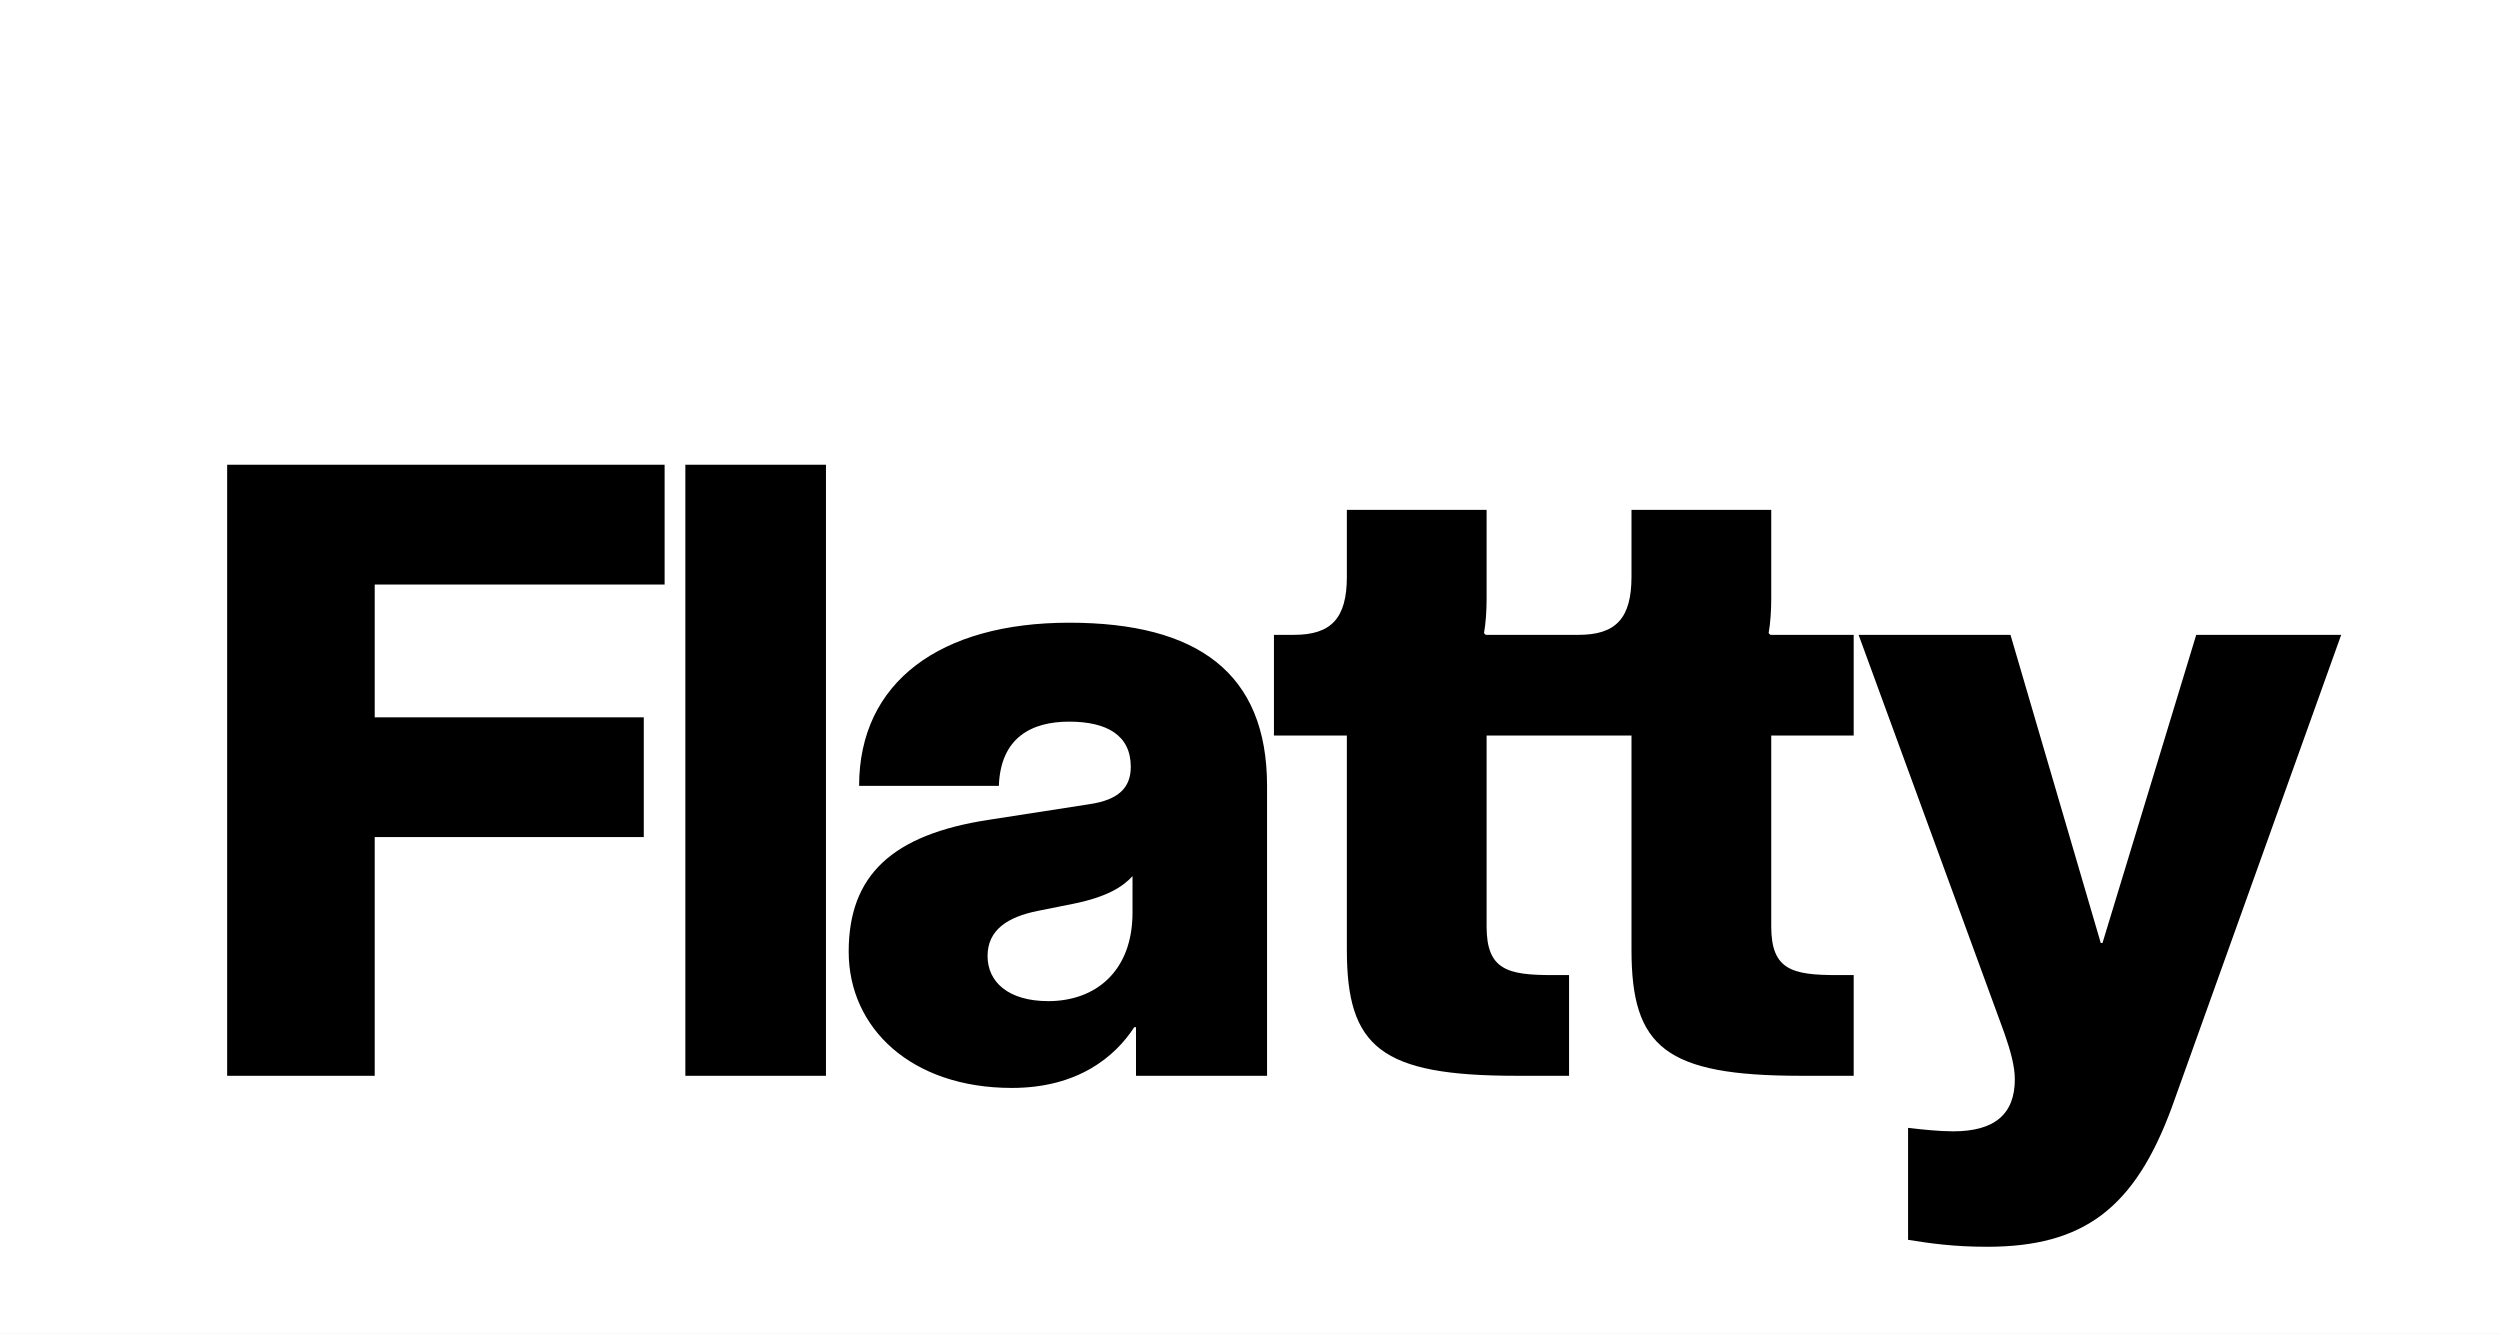
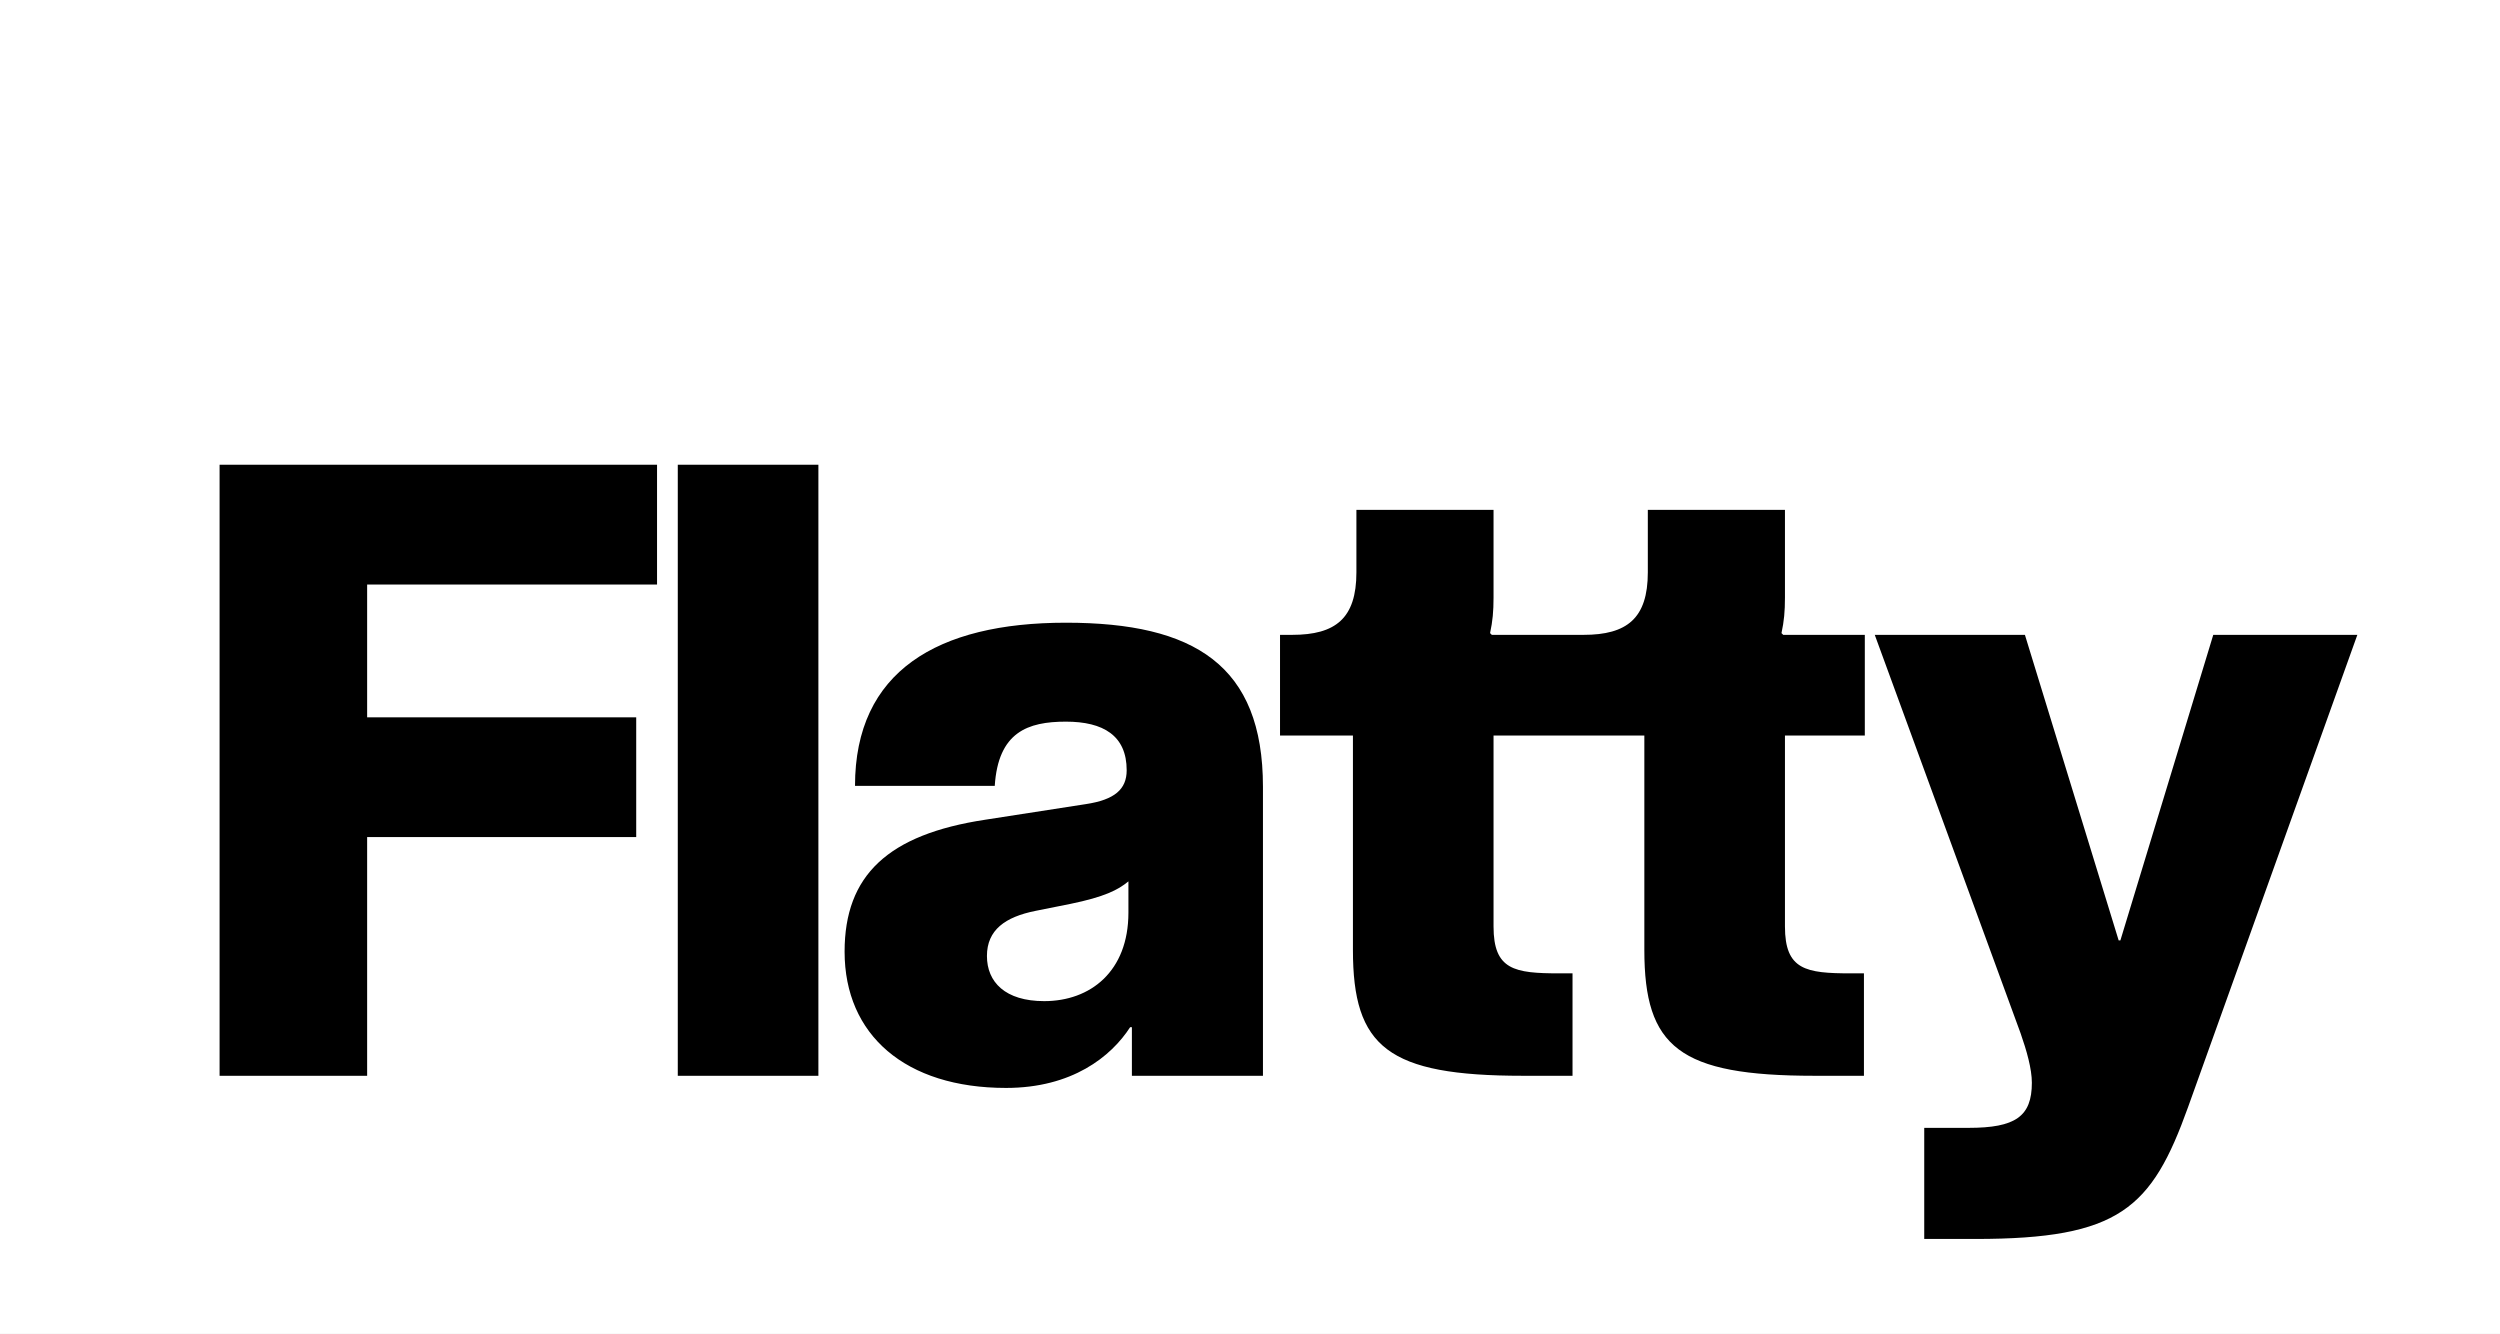
<svg xmlns="http://www.w3.org/2000/svg" width="3200" height="1707" viewBox="0 0 3200 1707" fill="none">
  <rect width="3200" height="1707" fill="white" />
-   <path d="M290.762 1377H479.632V1071.47H824.042V918.157H479.632V748.174H850.706V594.856H290.762V1377ZM877.248 1377H1057.23V594.856H877.248V1377ZM1341.85 1281.45C1290.75 1281.45 1264.08 1257.01 1264.08 1223.68C1264.08 1190.35 1289.64 1173.69 1328.52 1165.91L1372.96 1157.02C1417.4 1148.13 1437.4 1134.8 1449.62 1121.47V1168.13C1449.62 1243.68 1401.85 1281.45 1341.85 1281.45ZM1086.32 1218.13C1086.32 1315.89 1166.32 1392.55 1295.19 1392.55C1379.63 1392.55 1427.4 1352.56 1451.84 1314.78H1454.07V1377H1621.83V1005.93C1621.83 861.496 1532.95 797.058 1368.52 797.058C1204.09 797.058 1099.66 872.606 1099.66 1005.93H1278.53C1280.75 943.71 1320.75 923.712 1368.52 923.712C1417.4 923.712 1447.4 941.488 1447.4 981.484C1447.4 1008.15 1431.85 1023.7 1395.18 1029.26L1266.31 1049.25C1141.87 1068.14 1086.32 1120.36 1086.32 1218.13ZM1940.62 1377H2008.39V1248.12H1987.28C1929.51 1248.12 1902.85 1241.46 1902.85 1185.91V941.488H2008.39V812.612H1901.74L1899.52 810.39C1901.74 798.169 1902.85 781.504 1902.85 767.061V652.628H1723.98V738.175C1723.98 791.503 1703.98 812.612 1656.21 812.612H1630.65V941.488H1723.98V1215.9C1723.98 1340.34 1767.31 1377 1940.62 1377ZM2304.95 1377H2372.72V1248.12H2351.61C2293.84 1248.12 2267.18 1241.46 2267.18 1185.91V941.488H2372.72V812.612H2266.07L2263.85 810.39C2266.07 798.169 2267.18 781.504 2267.18 767.061V652.628H2088.31V738.175C2088.31 791.503 2068.31 812.612 2020.54 812.612H1994.98V941.488H2088.31V1215.9C2088.31 1340.34 2131.64 1377 2304.95 1377ZM2543.43 1595.87C2666.75 1595.87 2732.3 1546.98 2780.07 1417L2996.72 812.612H2811.18L2691.19 1207.02H2688.97L2573.42 812.612H2379L2565.65 1322.56C2573.42 1344.78 2578.98 1364.78 2578.98 1381.44C2578.98 1425.88 2553.43 1448.1 2500.1 1448.1C2482.32 1448.1 2461.21 1445.88 2442.33 1443.66V1586.98C2470.1 1591.42 2500.1 1595.87 2543.43 1595.87Z" fill="black" />
+   <path d="M281.072 1377H469.942V1071.47H814.352V918.157H469.942V748.174H841.016V594.856H281.072V1377ZM867.559 1377H1047.54V594.856H867.559V1377ZM1336.61 1281.45C1286.61 1281.45 1263.28 1257.01 1263.28 1223.68C1263.28 1190.35 1286.61 1173.69 1325.5 1165.91L1369.94 1157.02C1413.27 1148.13 1431.04 1139.25 1444.38 1128.14V1168.13C1444.38 1243.68 1395.49 1281.45 1336.61 1281.45ZM1081.08 1218.13C1081.08 1324.78 1158.85 1392.55 1287.73 1392.55C1372.16 1392.55 1422.16 1352.56 1446.6 1314.78H1448.82V1377H1616.58V1007.04C1616.58 851.497 1528.81 797.058 1364.38 797.058C1199.96 797.058 1094.41 859.274 1094.41 1005.93H1273.28C1277.73 937.044 1315.5 923.712 1364.38 923.712C1412.16 923.712 1442.15 941.488 1442.15 985.928C1442.15 1010.37 1426.6 1023.7 1389.94 1029.26L1261.06 1049.25C1136.63 1068.14 1081.08 1120.36 1081.08 1218.13ZM1949.51 1377H2012.83V1245.9H1996.17C1938.4 1245.9 1911.73 1241.46 1911.73 1185.91V941.488H2013.95V812.612H1909.51L1907.29 810.39C1910.62 794.836 1911.73 782.615 1911.73 764.839V652.628H1736.2V732.62C1736.2 791.503 1709.53 812.612 1653.98 812.612H1638.43V941.488H1731.75V1215.9C1731.75 1340.34 1776.19 1377 1949.51 1377ZM2322.52 1377H2385.84V1245.9H2369.18C2311.41 1245.9 2284.74 1241.46 2284.74 1185.91V941.488H2386.96V812.612H2282.52L2280.3 810.39C2283.63 794.836 2284.74 782.615 2284.74 764.839V652.628H2109.21V732.62C2109.21 791.503 2082.54 812.612 2026.99 812.612H2011.44V941.488H2104.76V1215.9C2104.76 1340.34 2149.2 1377 2322.52 1377ZM2528.56 1585.87C2712.99 1585.87 2754.1 1546.98 2800.76 1417L3017.4 812.612H2832.98L2714.1 1203.68H2711.88L2591.89 812.612H2399.69L2586.34 1322.56C2594.11 1344.78 2600.78 1368.11 2600.78 1385.89C2600.78 1429.22 2579.67 1443.66 2519.68 1443.66H2463.02V1585.87H2528.56Z" fill="black" />
</svg>
